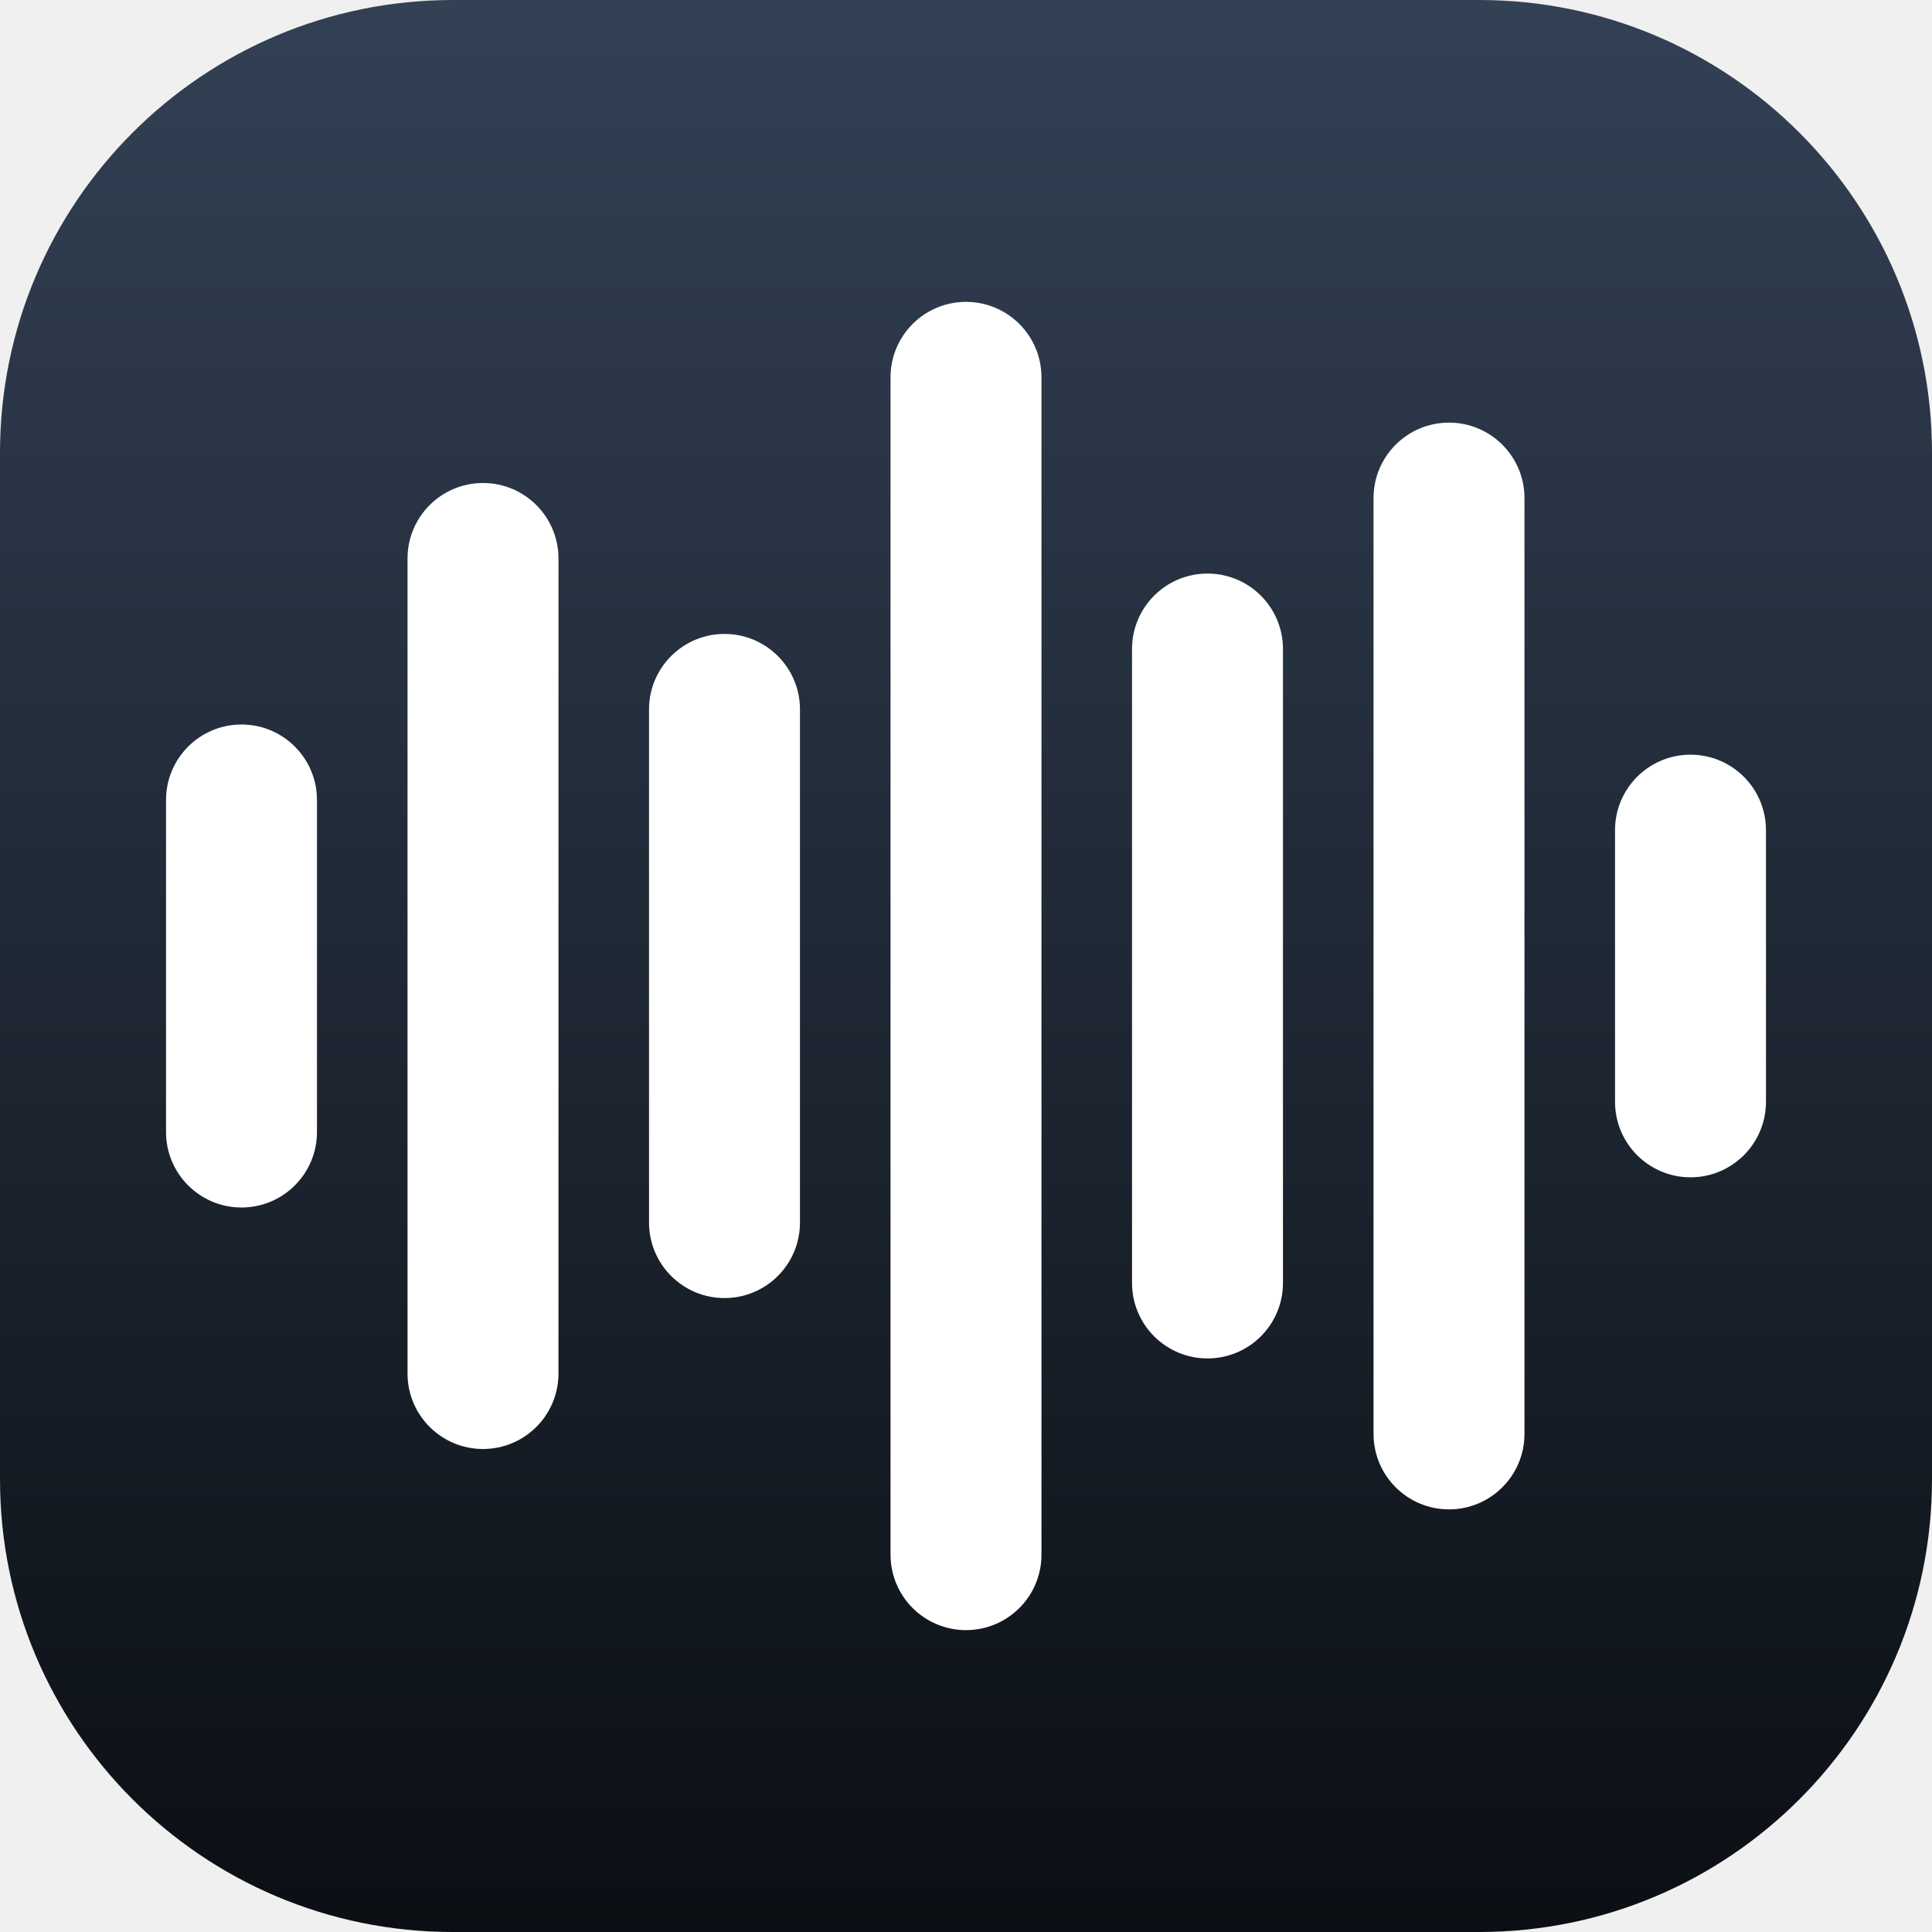
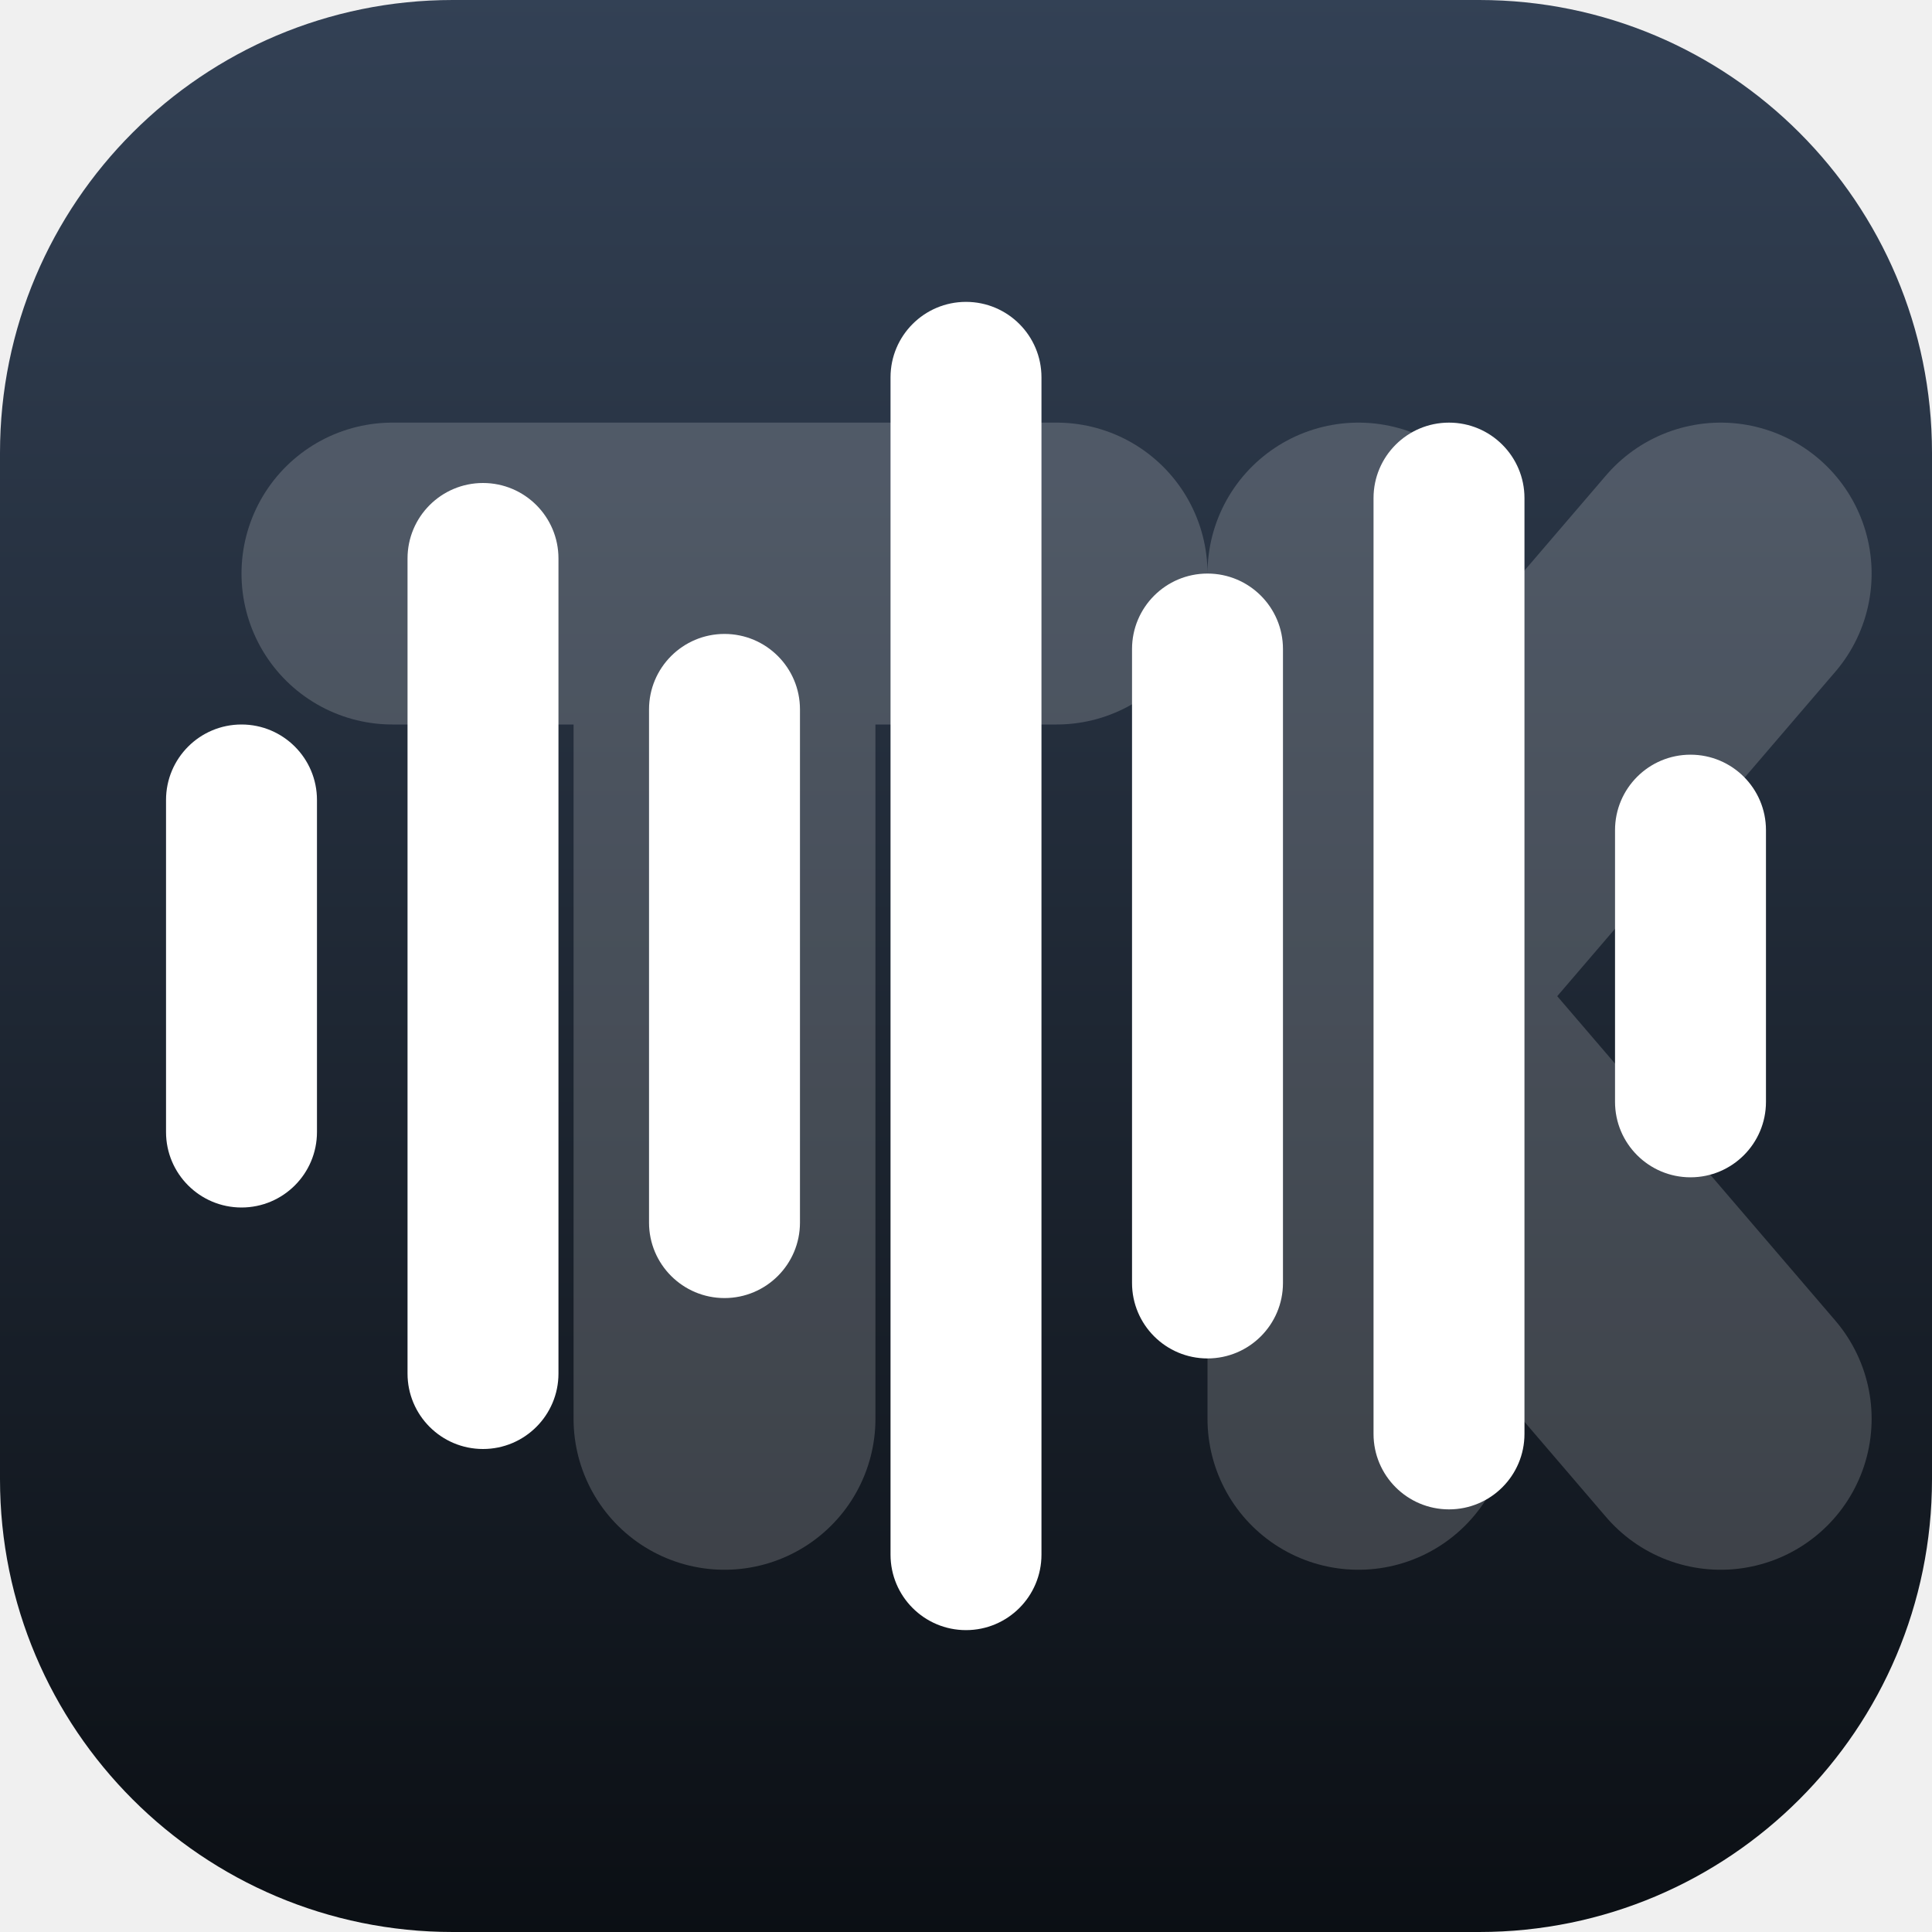
<svg xmlns="http://www.w3.org/2000/svg" viewBox="0 0 64 64" width="64" height="64" role="img" aria-label="Tawki">
  <defs>
    <linearGradient id="tawki" x1="0" y1="0" x2="0" y2="1">
      <stop offset="0" stop-color="#334155" />
      <stop offset="1" stop-color="#0b0f14" />
    </linearGradient>
  </defs>
  <rect width="64" height="64" rx="15" fill="url(#tawki)" />
+   <path d="M13 19 H35 M24 19 V47 M45 19 V47 M57 19 L45 33 M45 33 L57 47" fill="none" stroke="#ffffff" stroke-width="10" stroke-linecap="round" stroke-linejoin="round" opacity="0.18" />
  <g fill="#ffffff">
    <rect x="5.5" y="24" width="5" height="16" rx="2.5" />
    <rect x="13.5" y="16" width="5" height="32" rx="2.5" />
    <rect x="21.5" y="21" width="5" height="22" rx="2.5" />
    <rect x="29.5" y="10" width="5" height="44" rx="2.5" />
    <rect x="37.5" y="19" width="5" height="26" rx="2.5" />
    <rect x="45.5" y="14" width="5" height="36" rx="2.5" />
    <rect x="53.5" y="25" width="5" height="14" rx="2.5" />
  </g>
</svg>
